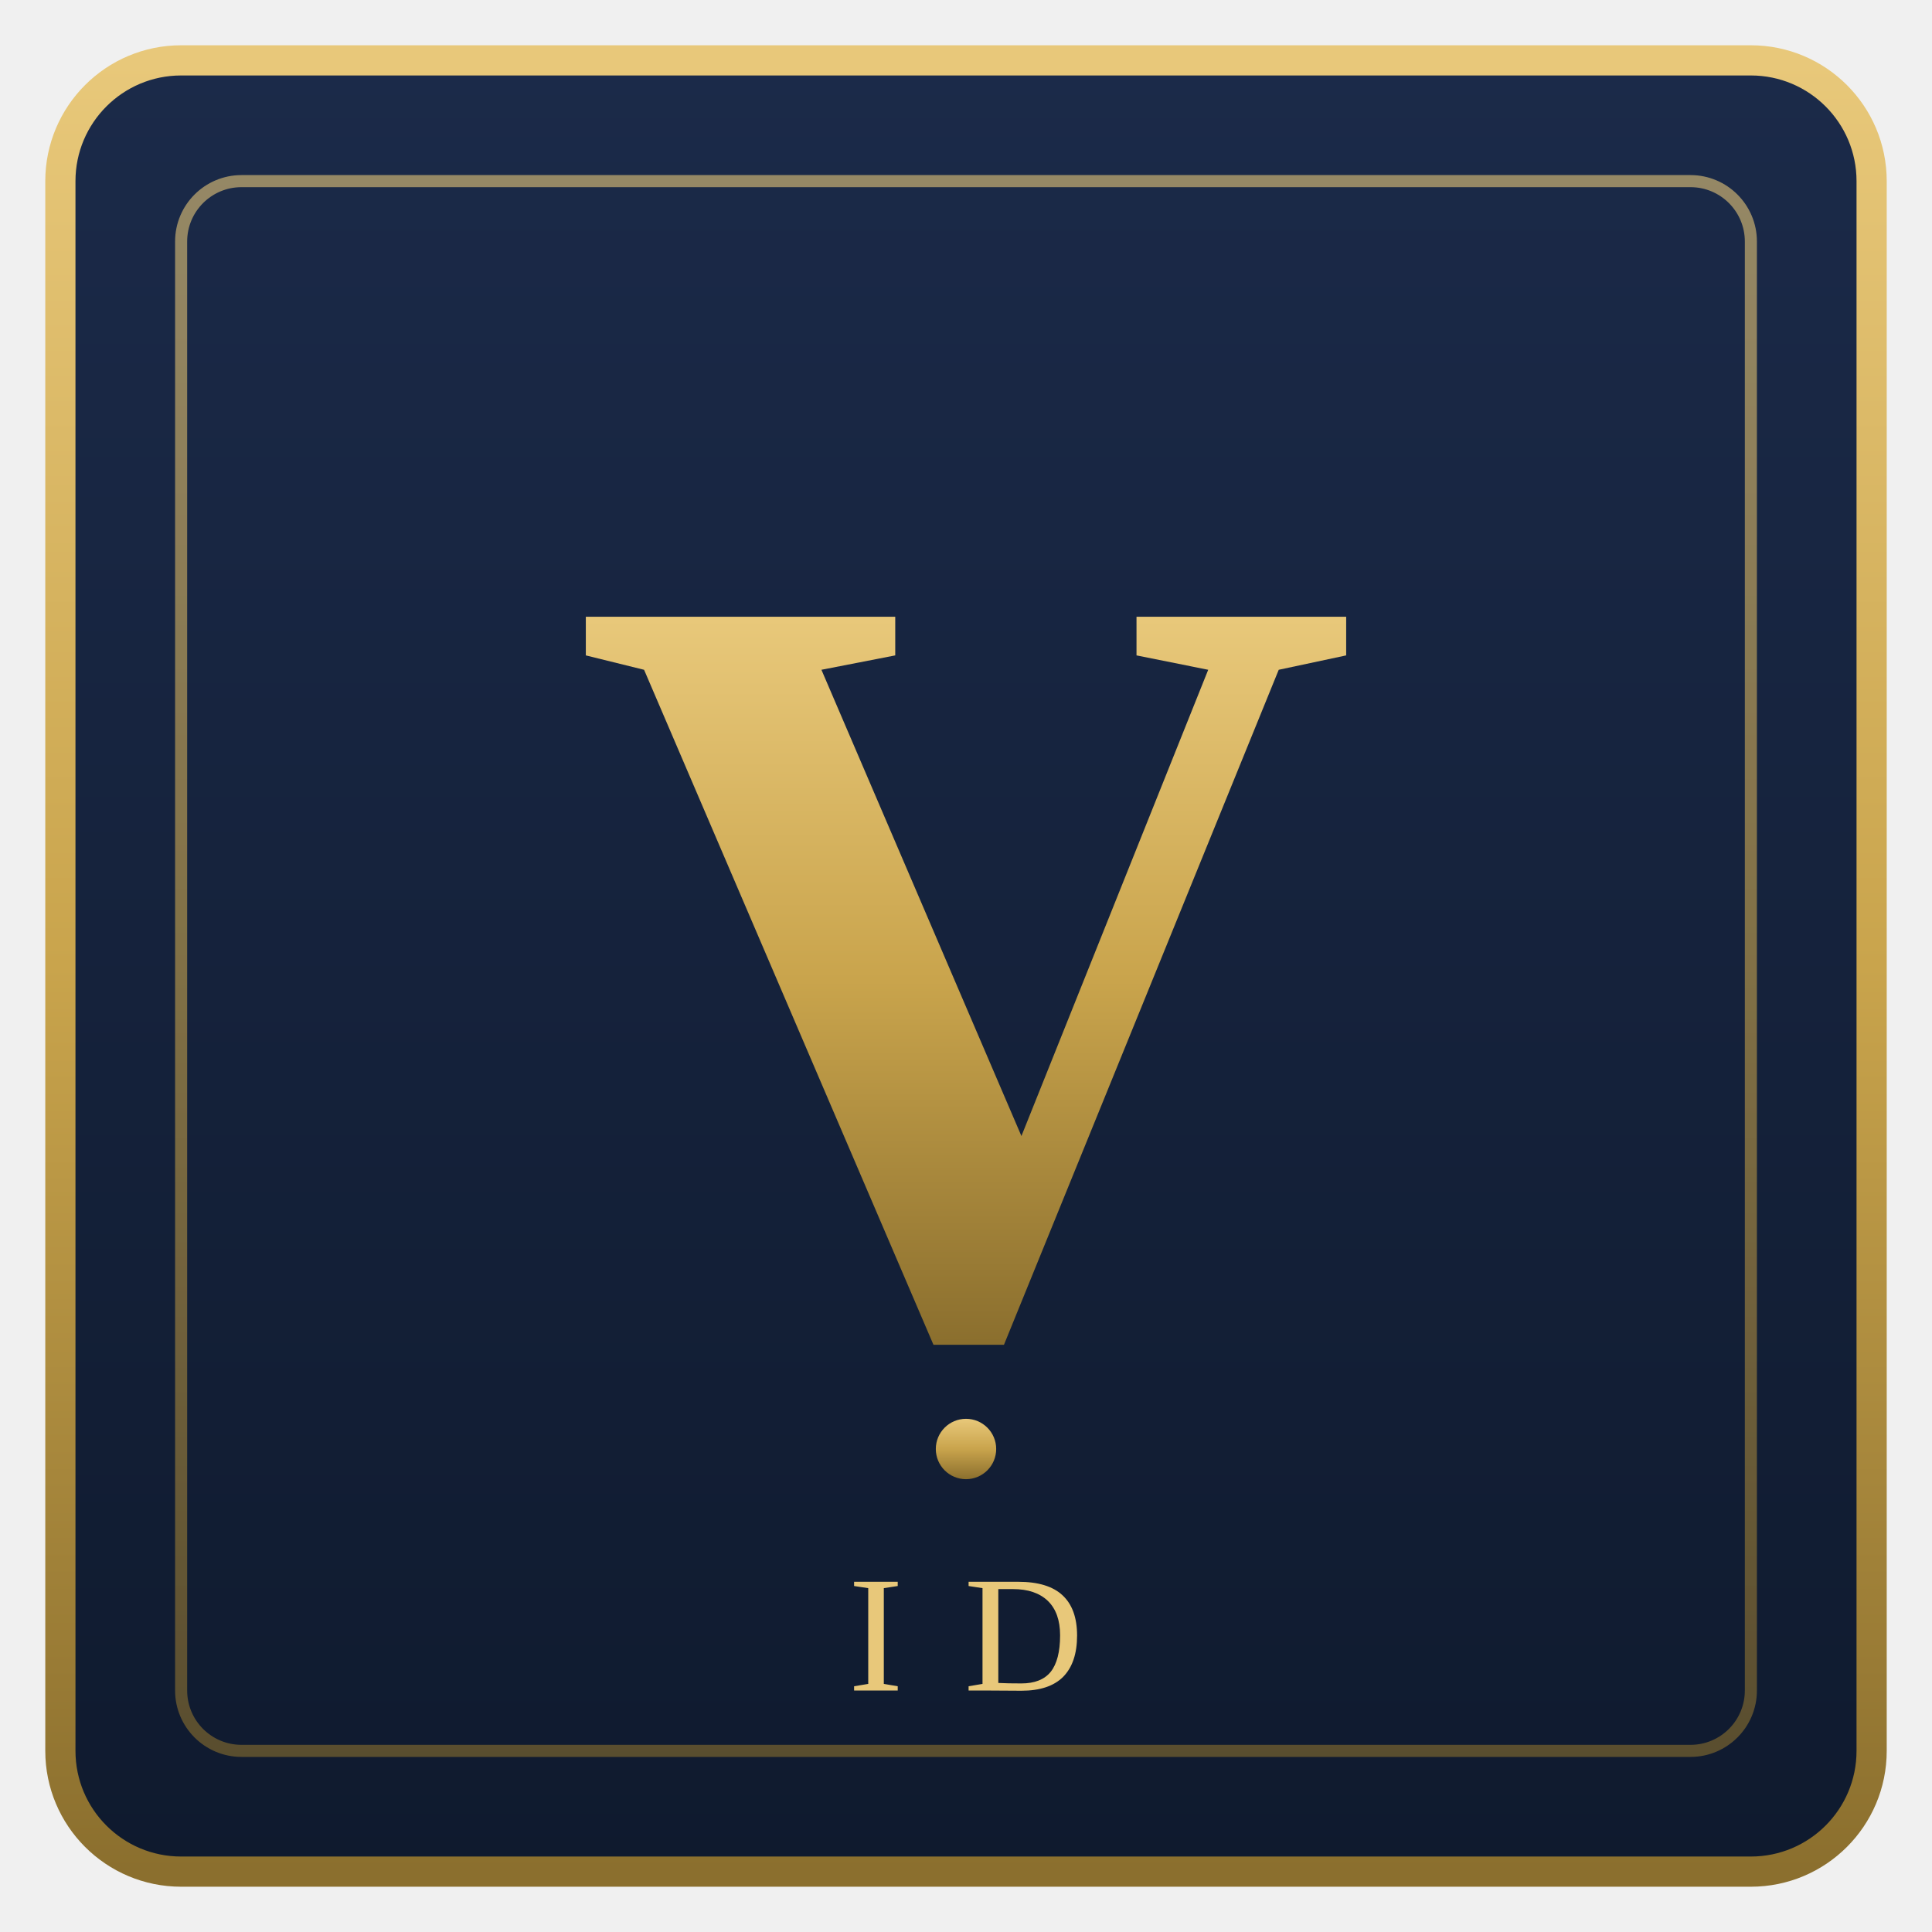
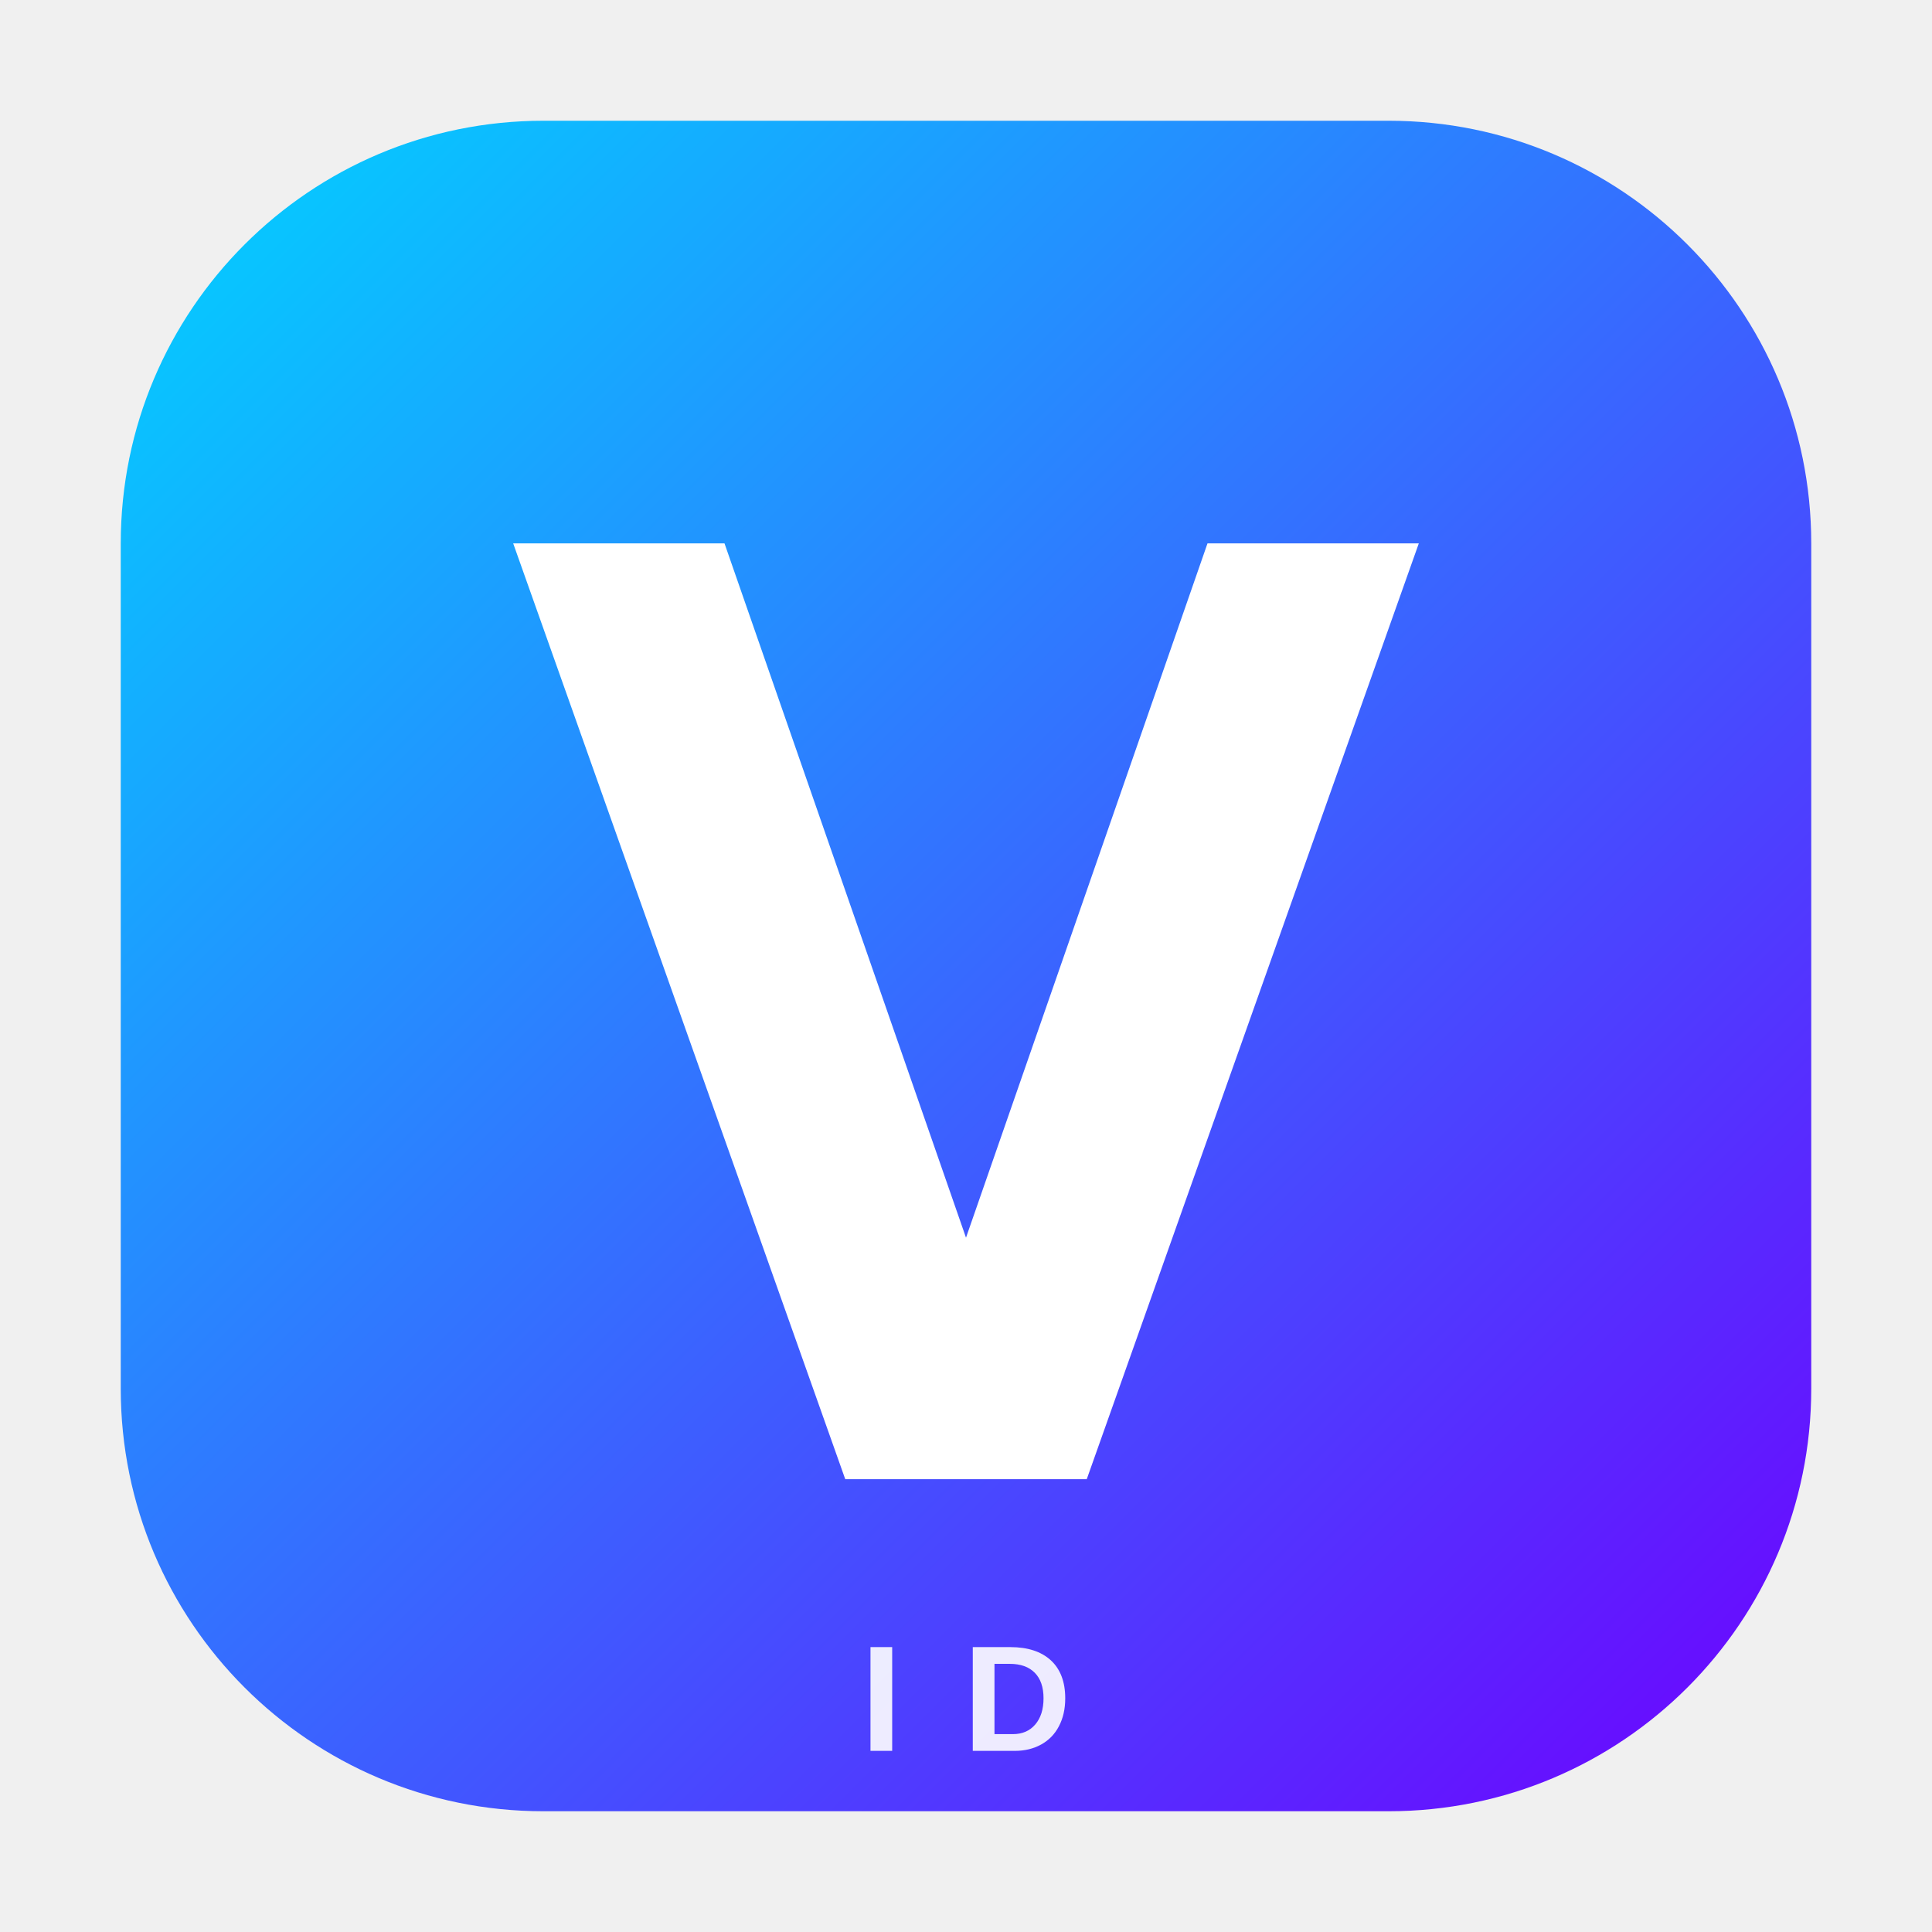
<svg xmlns="http://www.w3.org/2000/svg" viewBox="0 0 128 128" width="128" height="128">
  <defs>
-     <linearGradient id="classicBg" x1="0%" y1="0%" x2="0%" y2="100%">
-       <stop offset="0%" stop-color="#1B2A49" />
-       <stop offset="100%" stop-color="#0F1A2E" />
-     </linearGradient>
-     <linearGradient id="goldGrad" x1="0%" y1="0%" x2="0%" y2="100%">
-       <stop offset="0%" stop-color="#E8C87A" />
-       <stop offset="50%" stop-color="#C9A44C" />
-       <stop offset="100%" stop-color="#8B6F2E" />
+     <linearGradient id="modGrad" x1="0%" y1="0%" x2="100%" y2="100%">
+       <stop offset="0%" stop-color="#00D4FF" />
+       <stop offset="100%" stop-color="#6E00FF" />
    </linearGradient>
  </defs>
-   <rect x="4" y="4" width="120" height="120" rx="8" ry="8" fill="url(#classicBg)" stroke="url(#goldGrad)" stroke-width="2" />
-   <rect x="12" y="12" width="104" height="104" rx="4" ry="4" fill="none" stroke="url(#goldGrad)" stroke-width="0.8" opacity="0.6" />
-   <text x="64" y="88" font-family="'Times New Roman', 'Georgia', 'Garamond', serif" font-size="72" font-weight="700" fill="url(#goldGrad)" text-anchor="middle" letter-spacing="-2">V</text>
-   <line x1="34" y1="96" x2="58" y2="96" stroke="url(#goldGrad)" stroke-width="1.5" />
-   <line x1="70" y1="96" x2="94" y2="96" stroke="url(#goldGrad)" stroke-width="1.5" />
-   <circle cx="64" cy="96" r="2" fill="url(#goldGrad)" />
-   <text x="64" y="112" font-family="'Times New Roman', 'Georgia', serif" font-size="11" font-weight="400" fill="#E8C87A" text-anchor="middle" letter-spacing="4">ID</text>
+   <rect x="8" y="8" width="112" height="112" rx="28" ry="28" fill="url(#modGrad)" />
+   <path d="M34,36 L48,36 L64,82 L80,36 L94,36 L72,98 L56,98 Z" fill="#FFFFFF" />
+   <text x="64" y="116" font-family="Arial, Helvetica, sans-serif" font-size="10" font-weight="700" fill="#FFFFFF" text-anchor="middle" letter-spacing="4" opacity="0.9">ID</text>
</svg>
